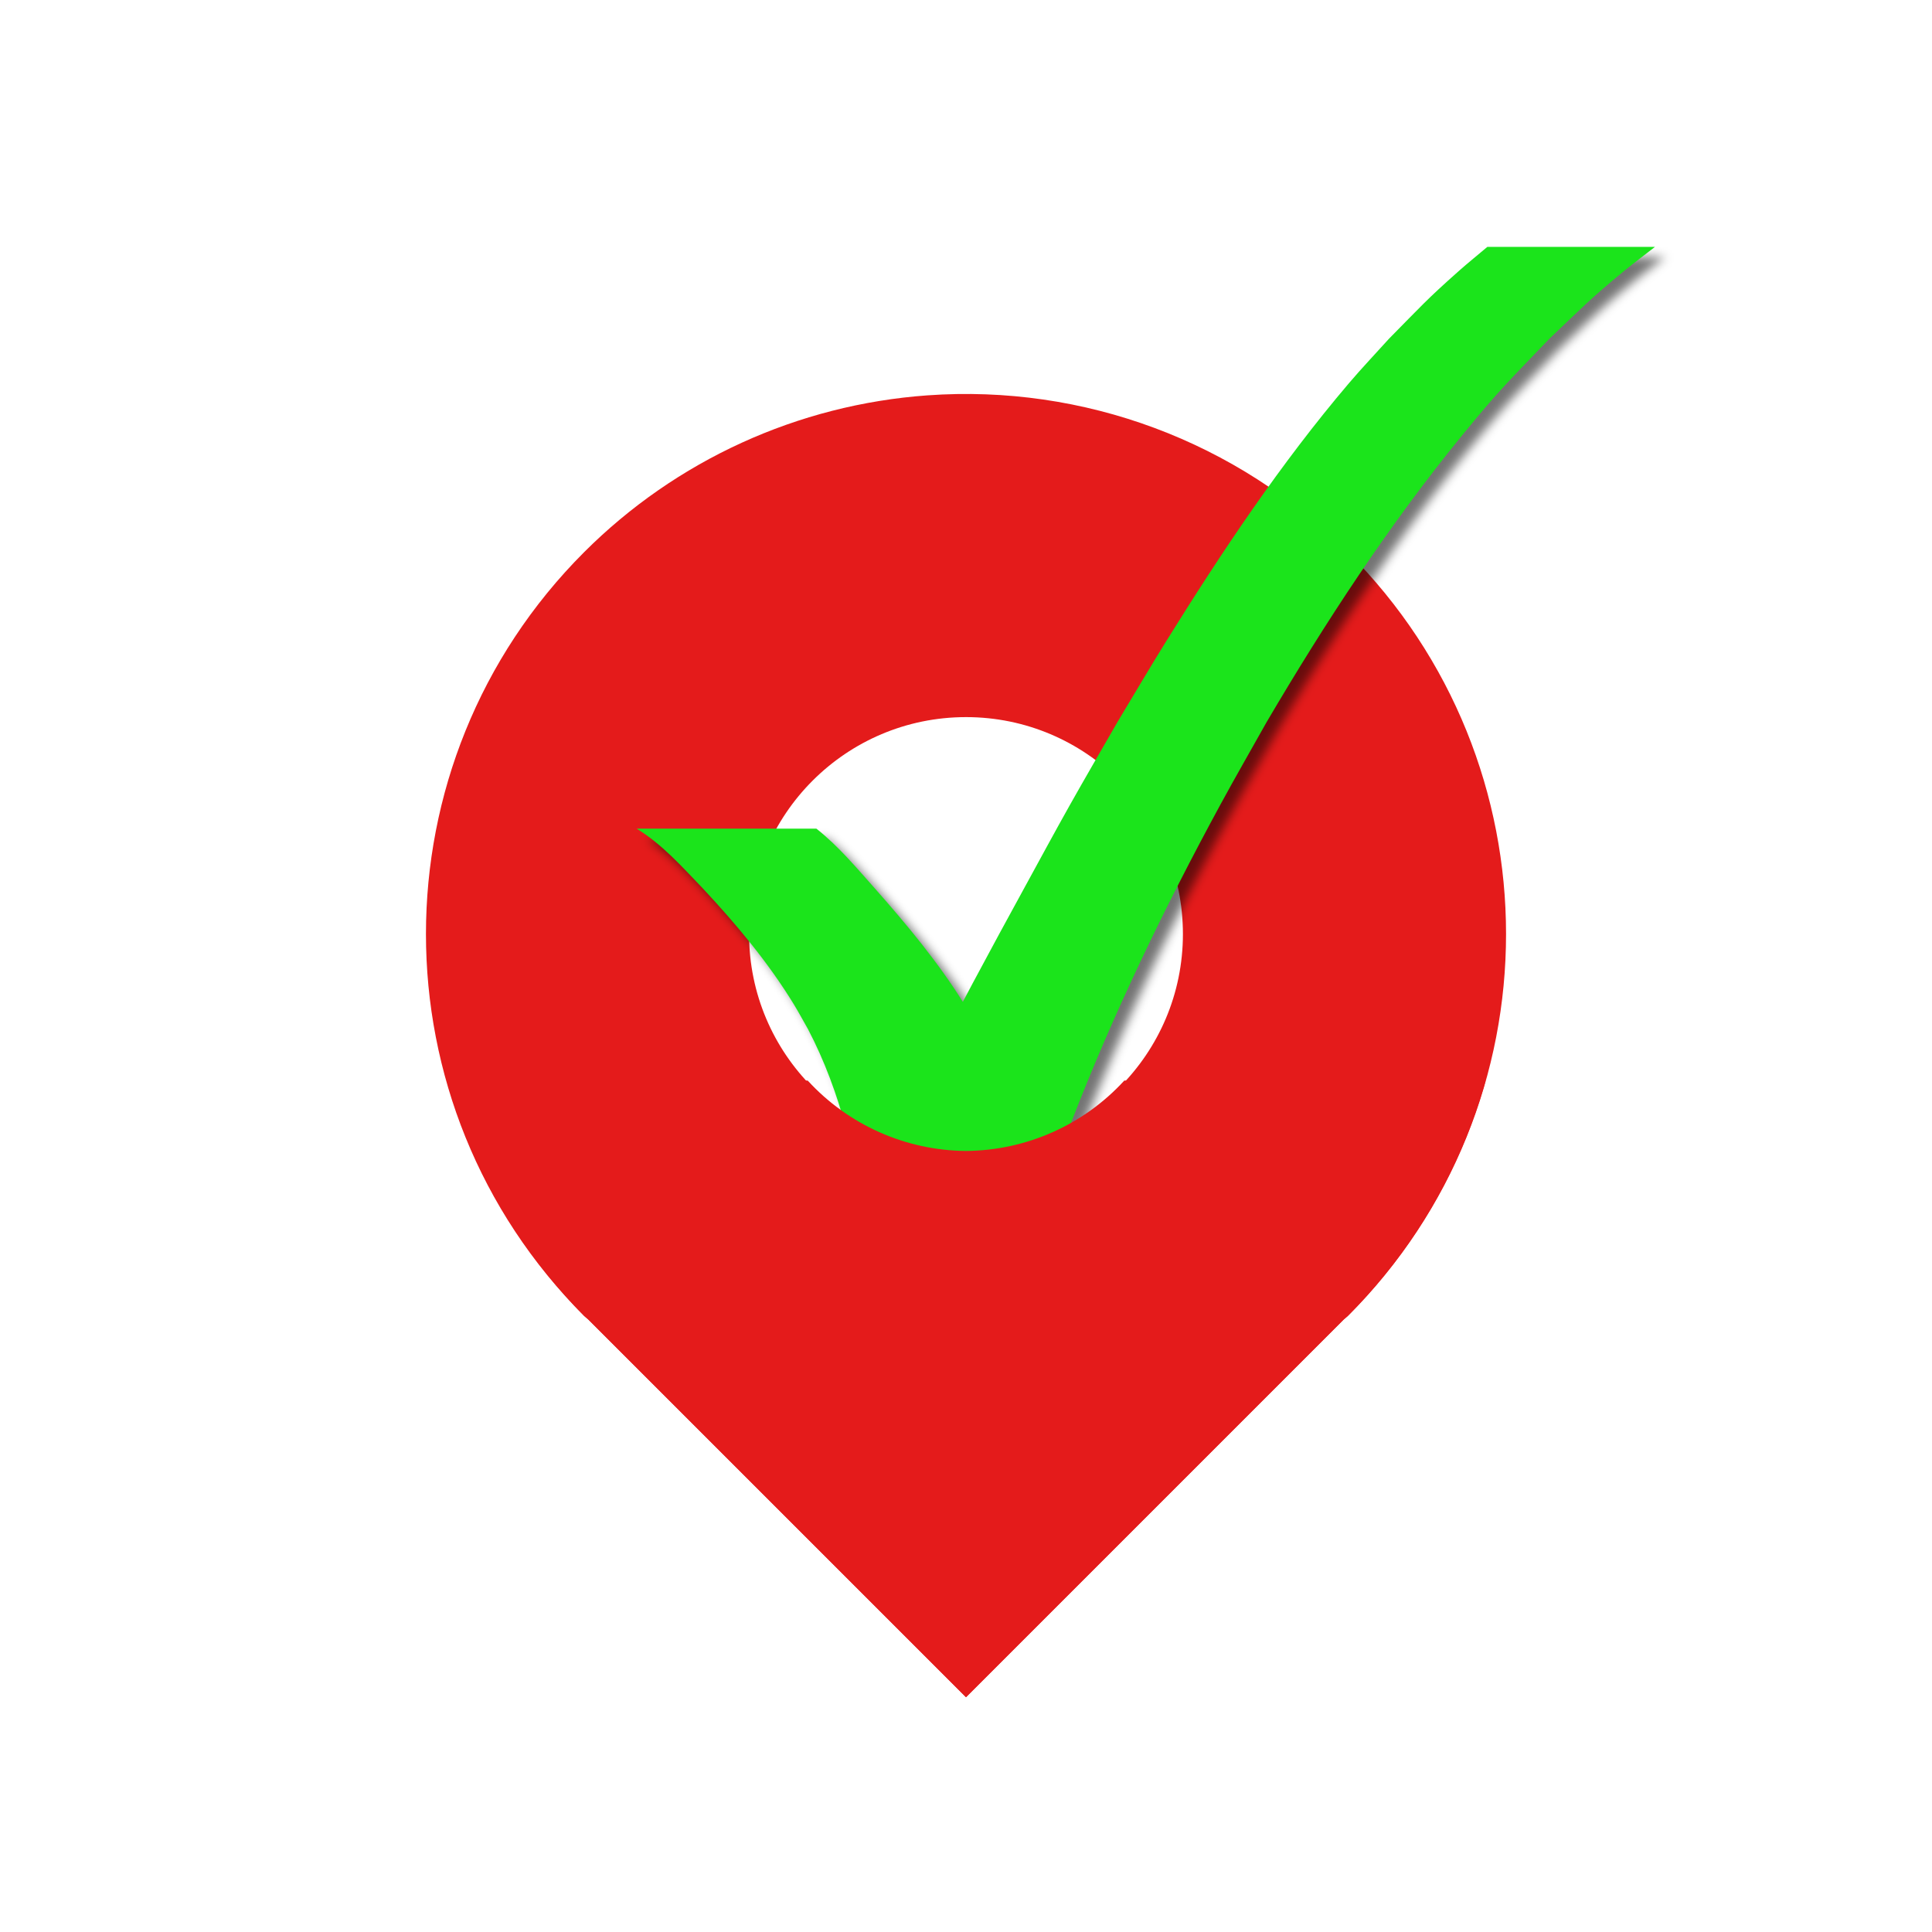
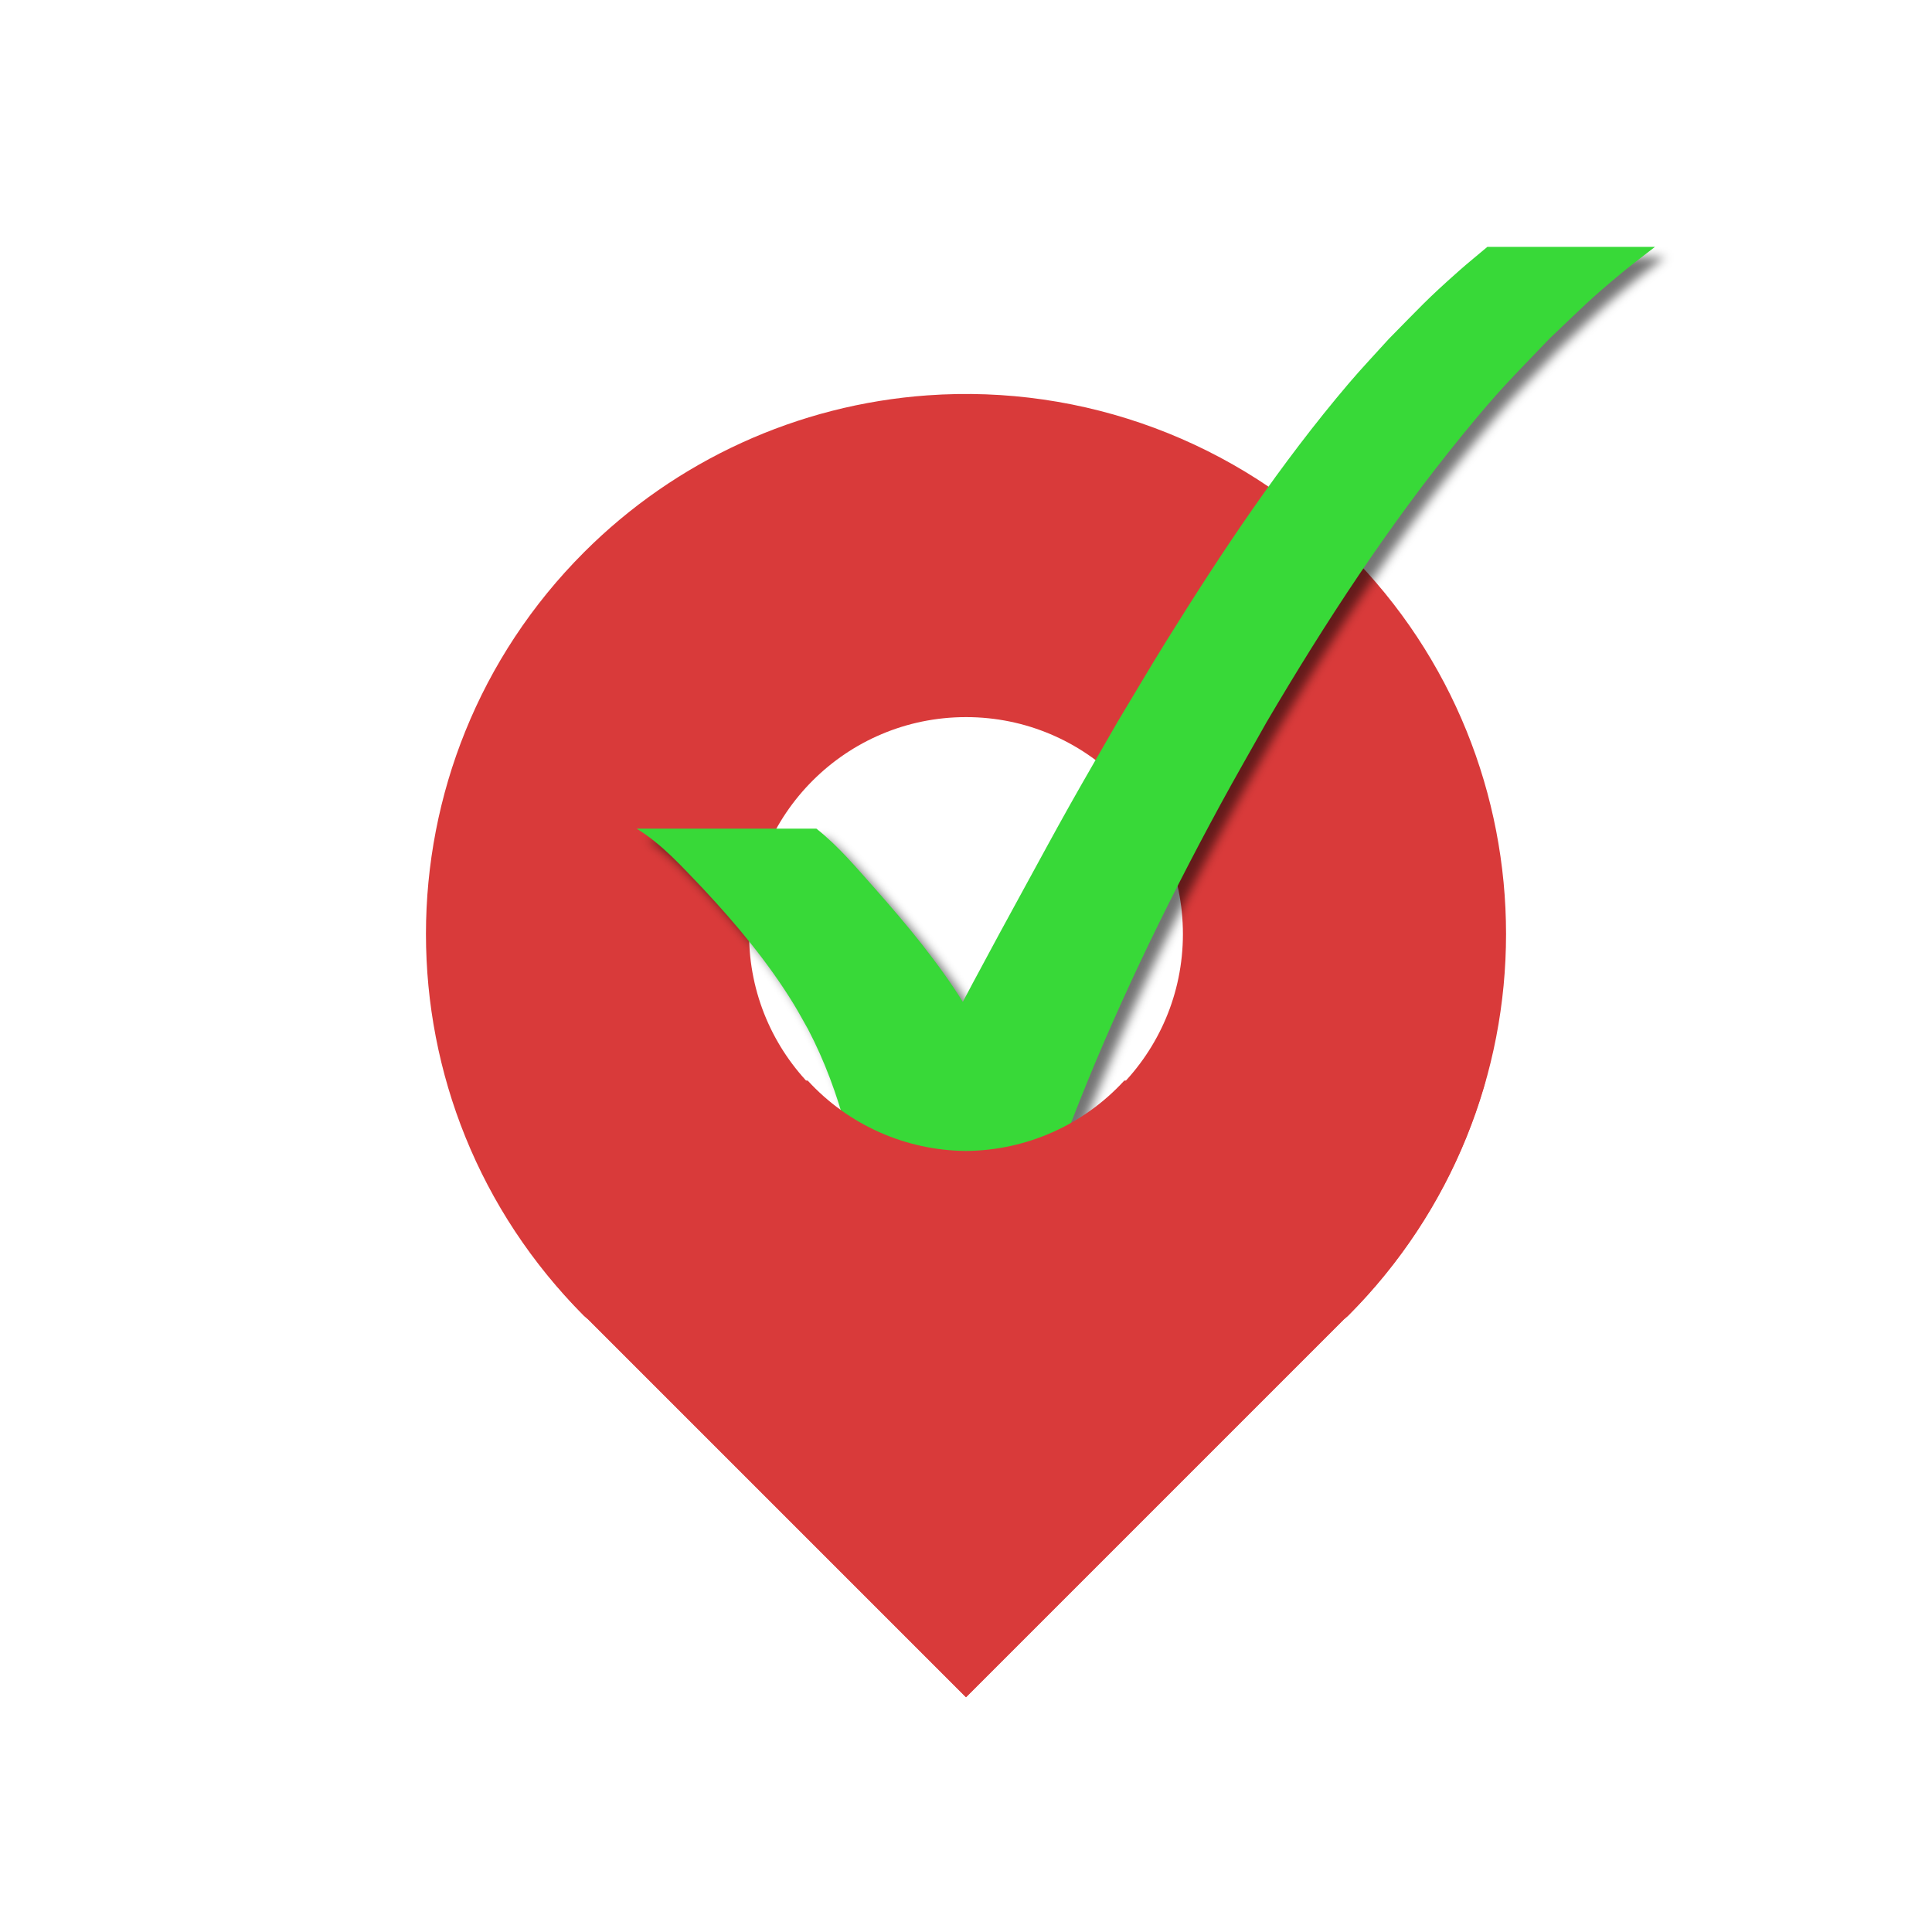
<svg xmlns="http://www.w3.org/2000/svg" xmlns:xlink="http://www.w3.org/1999/xlink" width="512" height="512" viewBox="0 0 512 512" version="1.1" id="svg5">
  <defs id="defs2">
-     <color-profile name="MNE007ZA1-1--1-2022-02-24-13-15-2.2-F-S-XYZLUT-MTX" xlink:href=".local/share/icc/MNE007ZA1-1%20%231%202022-02-24%2013-15%202.2%20F-S%20XYZLUT+MTX.icc" id="color-profile962" />
+     <color-profile name="MNE007ZA1-1--1-2022-02-24-13-15-2.2-F-S-XYZLUT-MTX" xlink:href=".local/share/icc/MNE007ZA1-1%20%231%202022-02-24%2013-15%202.2%20F-S%20XYZLUT+MTX.icc" id="color-profile2389" />
    <filter style="color-interpolation-filters:sRGB;" id="filter15547" x="-0.012" y="-0.013" width="1.034" height="1.036">
      <feFlood flood-opacity="0.545" flood-color="rgb(0,0,0)" result="flood" id="feFlood15537" />
      <feComposite in="flood" in2="SourceGraphic" operator="in" result="composite1" id="feComposite15539" />
      <feGaussianBlur in="composite1" stdDeviation="1.5" result="blur" id="feGaussianBlur15541" />
      <feOffset dx="3" dy="3" result="offset" id="feOffset15543" />
      <feComposite in="SourceGraphic" in2="offset" operator="over" result="composite2" id="feComposite15545" />
    </filter>
  </defs>
-   <g id="layer1">
-     <path id="path3706" style="fill:#e41b1b;fill-opacity:1;stroke-width:1.15;stroke-miterlimit:4;stroke-dasharray:none" d="m 245.79,104.772 a 143.119,143.119 0 0 0 -90.989,41.555 143.119,143.119 0 0 0 0,202.401 143.119,143.119 0 0 0 1.105,0.957 L 256,449.78 356.095,349.686 a 143.119,143.119 0 0 0 0.01,-0.01 143.119,143.119 0 0 0 1.095,-0.947 143.119,143.119 0 0 0 0,-202.401 143.119,143.119 0 0 0 -111.41,-41.555 z m 10.21,85.27 a 57.486,57.486 0 0 1 57.485,57.487 57.486,57.486 0 0 1 -57.485,57.485 57.486,57.486 0 0 1 -57.485,-57.485 57.486,57.486 0 0 1 57.485,-57.487 z m -99.956,159.764 a 143.119,143.119 0 0 0 12.415,10.758 143.119,143.119 0 0 1 -12.415,-10.758 z m 199.912,0 a 143.119,143.119 0 0 1 -12.415,10.758 143.119,143.119 0 0 0 12.415,-10.758 z m -180.189,15.85 a 143.119,143.119 0 0 0 7.776,4.998 143.119,143.119 0 0 1 -7.776,-4.998 z m 160.467,0 a 143.119,143.119 0 0 1 -7.776,4.998 143.119,143.119 0 0 0 7.776,-4.998 z m -144.418,9.496 a 143.119,143.119 0 0 0 8.03,3.666 143.119,143.119 0 0 1 -8.03,-3.666 z m 128.368,0 a 143.119,143.119 0 0 1 -8.03,3.666 143.119,143.119 0 0 0 8.03,-3.666 z m -111.582,7.238 a 143.119,143.119 0 0 0 9.498,2.79 143.119,143.119 0 0 1 -9.498,-2.79 z m 94.796,0 a 143.119,143.119 0 0 1 -9.498,2.79 143.119,143.119 0 0 0 9.498,-2.79 z m -69.891,6.126 a 143.119,143.119 0 0 0 8.496,1.221 143.119,143.119 0 0 1 -8.496,-1.221 z m 44.987,0 a 143.119,143.119 0 0 1 -8.496,1.221 143.119,143.119 0 0 0 8.496,-1.221 z m -26.665,1.765 a 143.119,143.119 0 0 0 8.343,0 143.119,143.119 0 0 1 -8.343,0 z" />
-     <path style="fill:#1be41b;fill-opacity:1;stroke:none;stroke-width:1.523;stroke-opacity:1;filter:url(#filter15547)" id="path8390" d="m 159.044,195.856 c 7.603,4.622 13.615,11.455 19.728,17.81 9.953,10.662 19.387,21.925 27.027,34.389 1.517,2.475 2.879,5.041 4.319,7.562 4.94,9.439 8.621,19.477 11.373,29.757 1.012,3.779 1.813,7.562 2.659,11.377 0.312,1.299 0.461,2.648 0.936,3.896 0.226,0.592 0.497,1.517 1.13,1.528 18.24,0.306 36.524,0.652 54.724,-0.592 1.248,-0.085 1.316,-2.135 1.836,-3.273 1.156,-2.532 5.281,-13.708 5.77,-15.011 12.541,-32.486 27.757,-63.916 44.364,-94.507 4.494,-8.278 9.206,-16.436 13.808,-24.654 17.473,-29.709 36.402,-58.676 58.219,-85.406 11.335,-13.887 14.04,-16.264 26.037,-28.84 9.917,-9.406 12.045,-11.781 22.223,-20.157 3.019,-2.484 6.167,-4.807 9.25,-7.211 0,0 -49.942,0 -49.942,0 v 0 c -2.845,2.404 -5.748,4.74 -8.535,7.211 -9.686,8.59 -11.305,10.57 -20.775,20.157 -3.984,4.424 -8.096,8.736 -11.953,13.271 -20.36,23.936 -37.9,50.277 -54.466,76.924 -4.943,7.951 -9.67,16.034 -14.505,24.051 -4.713,8.218 -9.501,16.394 -14.14,24.654 -4.482,7.98 -8.829,16.035 -13.223,24.064 -10.551,19.275 -21.022,38.608 -30.888,58.246 -2.027,4.036 -3.935,8.131 -5.903,12.196 -1.064,2.134 -5.871,12.034 -7.728,15.011 -0.73,1.171 -3.909,3.164 -2.533,3.273 17.062,1.351 34.228,0.395 51.342,0.592 -0.589,-0.509 -1.378,-0.853 -1.766,-1.528 -0.685,-1.192 -0.9,-2.597 -1.35,-3.896 -4.084,-14.043 -8.093,-28.209 -15.133,-41.134 -1.447,-2.521 -2.808,-5.093 -4.342,-7.562 -7.657,-12.323 -17.006,-23.54 -26.586,-34.389 -5.513,-6.187 -10.892,-12.65 -17.42,-17.81 0,0 -53.557,0 -53.557,0 z" transform="matrix(0.8895151,0,0,0.8895151,27.23993,45.38628)" />
-     <path id="rect14380" style="fill:#e41b1b;fill-opacity:1;stroke-width:1.15" d="m 118.593,286.362 a 143.119,143.119 0 0 0 36.208,62.367 143.119,143.119 0 0 0 1.105,0.957 L 256,449.78 356.095,349.686 a 143.119,143.119 0 0 0 0.01,-0.01 143.119,143.119 0 0 0 1.095,-0.947 143.119,143.119 0 0 0 36.512,-62.367 h -95.76 a 57.486,57.486 0 0 1 -41.951,18.652 57.486,57.486 0 0 1 -41.951,-18.652 z" />
-   </g>
+   <path id="path3706" style="fill:#d93a3a;fill-opacity:1;stroke-width:1.15;stroke-miterlimit:4;stroke-dasharray:none" d="m 245.79,104.772 a 143.119,143.119 0 0 0 -90.989,41.555 143.119,143.119 0 0 0 0,202.401 143.119,143.119 0 0 0 1.105,0.957 L 256,449.78 356.095,349.686 a 143.119,143.119 0 0 0 0.01,-0.01 143.119,143.119 0 0 0 1.095,-0.947 143.119,143.119 0 0 0 0,-202.401 143.119,143.119 0 0 0 -111.41,-41.555 z m 10.21,85.27 a 57.486,57.486 0 0 1 57.485,57.487 57.486,57.486 0 0 1 -57.485,57.485 57.486,57.486 0 0 1 -57.485,-57.485 57.486,57.486 0 0 1 57.485,-57.487 z m -99.956,159.764 a 143.119,143.119 0 0 0 12.415,10.758 143.119,143.119 0 0 1 -12.415,-10.758 z m 199.912,0 a 143.119,143.119 0 0 1 -12.415,10.758 143.119,143.119 0 0 0 12.415,-10.758 z m -180.189,15.85 a 143.119,143.119 0 0 0 7.776,4.998 143.119,143.119 0 0 1 -7.776,-4.998 z m 160.467,0 a 143.119,143.119 0 0 1 -7.776,4.998 143.119,143.119 0 0 0 7.776,-4.998 z m -144.418,9.496 a 143.119,143.119 0 0 0 8.03,3.666 143.119,143.119 0 0 1 -8.03,-3.666 z m 128.368,0 a 143.119,143.119 0 0 1 -8.03,3.666 143.119,143.119 0 0 0 8.03,-3.666 z m -111.582,7.238 a 143.119,143.119 0 0 0 9.498,2.79 143.119,143.119 0 0 1 -9.498,-2.79 z m 94.796,0 a 143.119,143.119 0 0 1 -9.498,2.79 143.119,143.119 0 0 0 9.498,-2.79 z m -69.891,6.126 a 143.119,143.119 0 0 0 8.496,1.221 143.119,143.119 0 0 1 -8.496,-1.221 z m 44.987,0 a 143.119,143.119 0 0 1 -8.496,1.221 143.119,143.119 0 0 0 8.496,-1.221 z m -26.665,1.765 a 143.119,143.119 0 0 0 8.343,0 143.119,143.119 0 0 1 -8.343,0 z" />
+   <path style="fill:#38d938;fill-opacity:1;stroke:none;stroke-width:1.523;stroke-opacity:1;filter:url(#filter15547)" id="path8390" d="m 159.044,195.856 c 7.603,4.622 13.615,11.455 19.728,17.81 9.953,10.662 19.387,21.925 27.027,34.389 1.517,2.475 2.879,5.041 4.319,7.562 4.94,9.439 8.621,19.477 11.373,29.757 1.012,3.779 1.813,7.562 2.659,11.377 0.312,1.299 0.461,2.648 0.936,3.896 0.226,0.592 0.497,1.517 1.13,1.528 18.24,0.306 36.524,0.652 54.724,-0.592 1.248,-0.085 1.316,-2.135 1.836,-3.273 1.156,-2.532 5.281,-13.708 5.77,-15.011 12.541,-32.486 27.757,-63.916 44.364,-94.507 4.494,-8.278 9.206,-16.436 13.808,-24.654 17.473,-29.709 36.402,-58.676 58.219,-85.406 11.335,-13.887 14.04,-16.264 26.037,-28.84 9.917,-9.406 12.045,-11.781 22.223,-20.157 3.019,-2.484 6.167,-4.807 9.25,-7.211 0,0 -49.942,0 -49.942,0 v 0 c -2.845,2.404 -5.748,4.74 -8.535,7.211 -9.686,8.59 -11.305,10.57 -20.775,20.157 -3.984,4.424 -8.096,8.736 -11.953,13.271 -20.36,23.936 -37.9,50.277 -54.466,76.924 -4.943,7.951 -9.67,16.034 -14.505,24.051 -4.713,8.218 -9.501,16.394 -14.14,24.654 -4.482,7.98 -8.829,16.035 -13.223,24.064 -10.551,19.275 -21.022,38.608 -30.888,58.246 -2.027,4.036 -3.935,8.131 -5.903,12.196 -1.064,2.134 -5.871,12.034 -7.728,15.011 -0.73,1.171 -3.909,3.164 -2.533,3.273 17.062,1.351 34.228,0.395 51.342,0.592 -0.589,-0.509 -1.378,-0.853 -1.766,-1.528 -0.685,-1.192 -0.9,-2.597 -1.35,-3.896 -4.084,-14.043 -8.093,-28.209 -15.133,-41.134 -1.447,-2.521 -2.808,-5.093 -4.342,-7.562 -7.657,-12.323 -17.006,-23.54 -26.586,-34.389 -5.513,-6.187 -10.892,-12.65 -17.42,-17.81 0,0 -53.557,0 -53.557,0 z" transform="matrix(0.8895151,0,0,0.8895151,27.23993,45.38628)" />
+   <path id="rect14380" style="fill:#d93a3a;fill-opacity:1;stroke-width:1.15" d="m 118.593,286.362 a 143.119,143.119 0 0 0 36.208,62.367 143.119,143.119 0 0 0 1.105,0.957 L 256,449.78 356.095,349.686 a 143.119,143.119 0 0 0 0.01,-0.01 143.119,143.119 0 0 0 1.095,-0.947 143.119,143.119 0 0 0 36.512,-62.367 h -95.76 a 57.486,57.486 0 0 1 -41.951,18.652 57.486,57.486 0 0 1 -41.951,-18.652 z" />
</svg>
